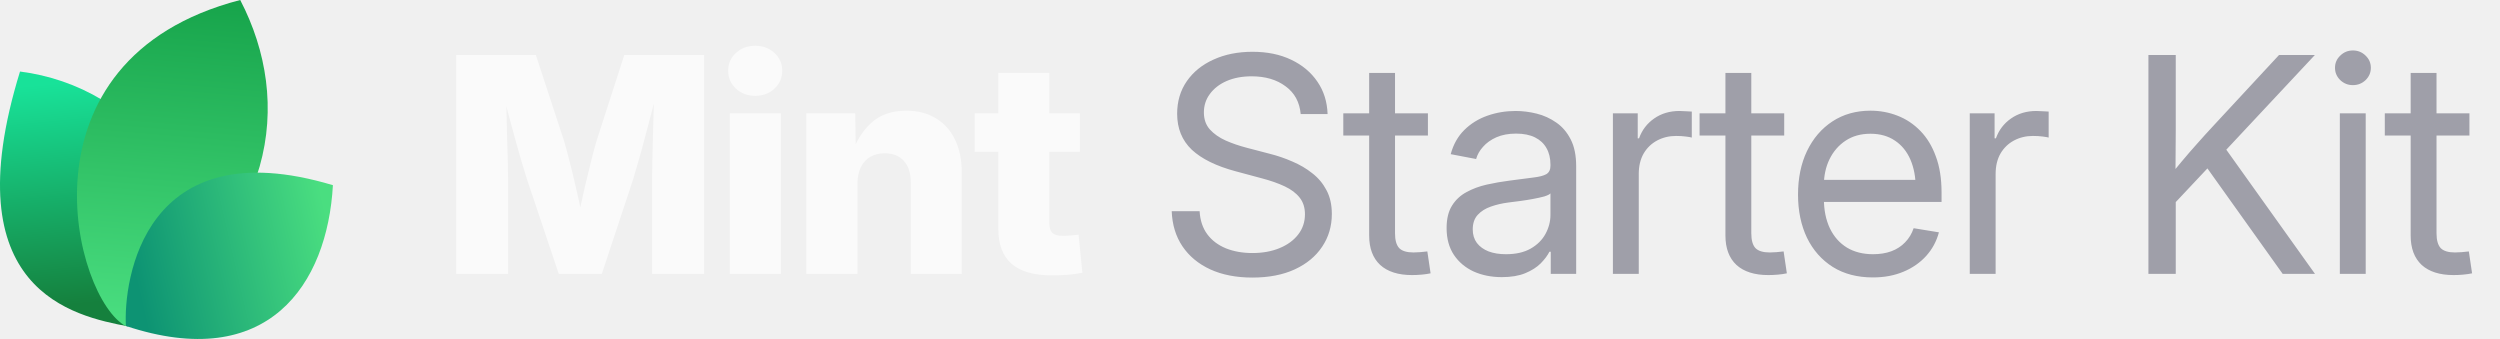
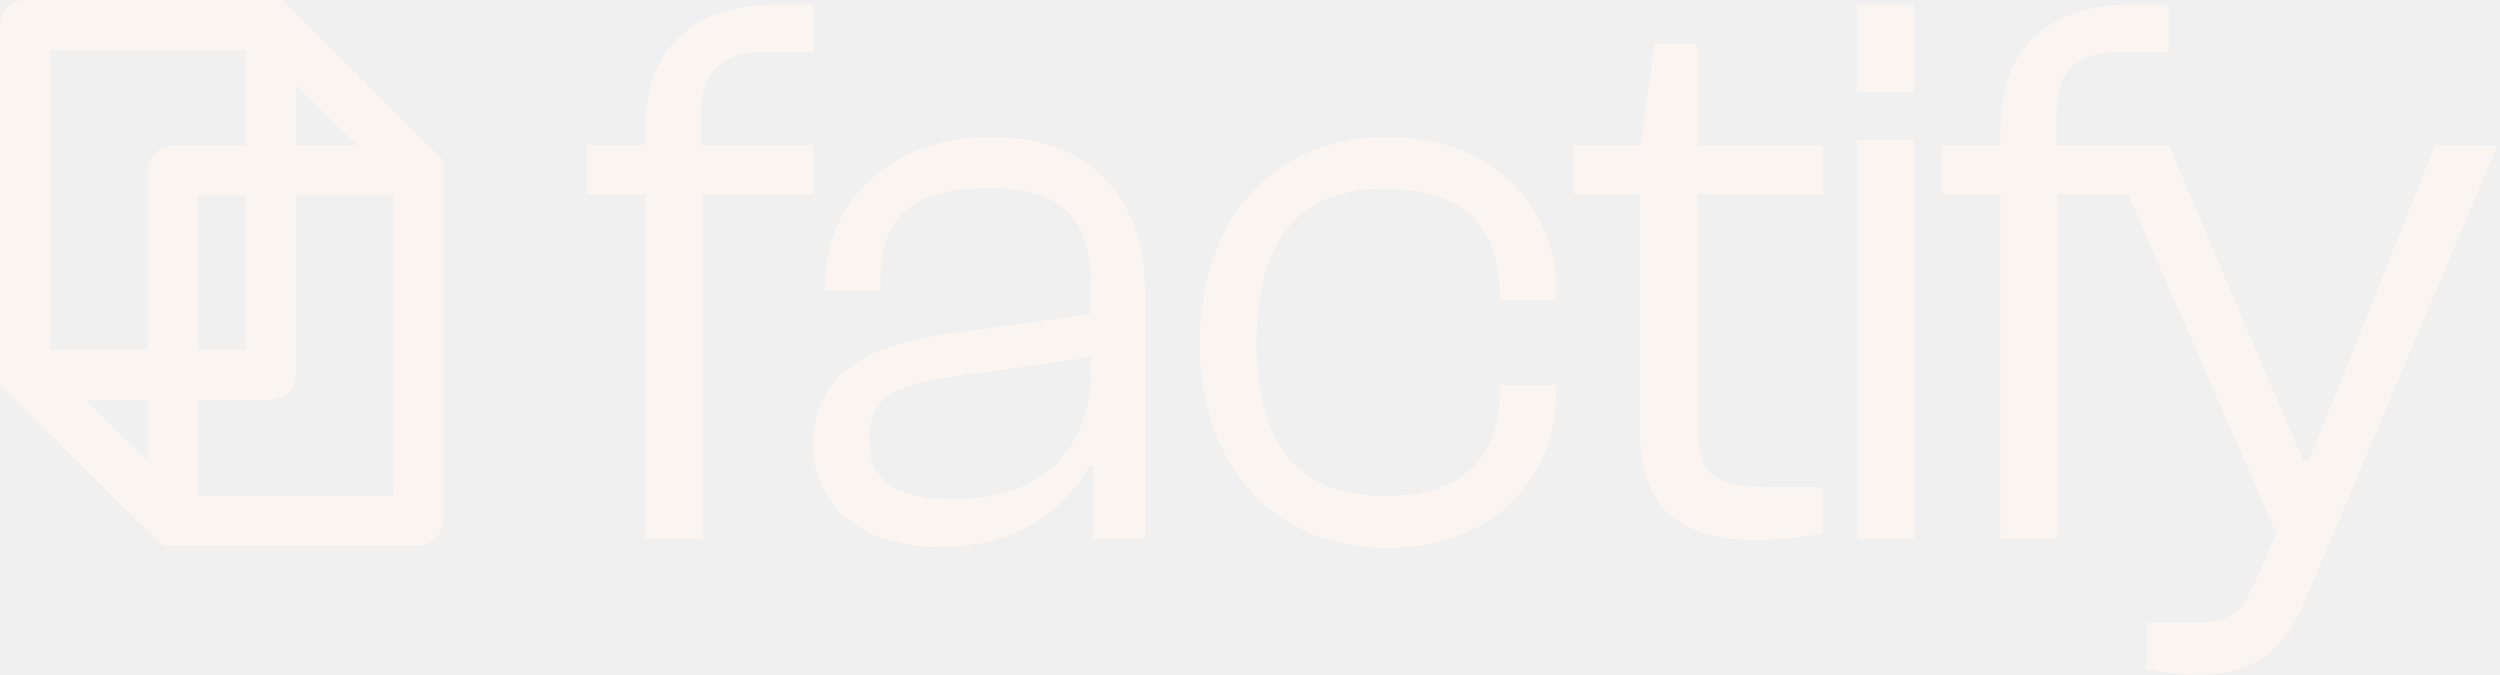
- <svg xmlns="http://www.w3.org/2000/svg" width="177" height="24" viewBox="0 0 177 24" fill="none">
-   <path d="M9.061 23.108C5.268 22.377 -3.391 20.627 1.417 5.064C9.634 6.099 16.973 14.064 9.061 23.108Z" fill="url(#paint0_linear_17557_2145)" />
-   <path d="M8.919 23.094C5.276 21.222 0.784 4.209 17.007 0C20.757 7.193 19.621 16.545 8.919 23.094Z" fill="url(#paint1_linear_17557_2145)" />
-   <path d="M8.914 23.079C8.735 19.882 10.159 9.085 23.57 13.111C23.181 20.123 18.984 26.418 8.914 23.079Z" fill="url(#paint2_linear_17557_2145)" />
-   <path d="M32.301 19.392V3.894H37.938L39.925 9.948C40.036 10.315 40.164 10.787 40.31 11.362C40.462 11.938 40.611 12.552 40.757 13.204C40.91 13.855 41.048 14.483 41.173 15.086C41.305 15.682 41.412 16.192 41.495 16.615H40.695C40.771 16.192 40.871 15.682 40.996 15.086C41.128 14.49 41.267 13.866 41.412 13.214C41.565 12.562 41.714 11.948 41.86 11.373C42.005 10.79 42.133 10.315 42.244 9.948L44.2 3.894H49.848V19.392H46.166V12.704C46.166 12.357 46.173 11.917 46.187 11.383C46.2 10.849 46.214 10.27 46.228 9.646C46.249 9.022 46.266 8.391 46.28 7.753C46.301 7.115 46.311 6.519 46.311 5.964H46.623C46.485 6.561 46.332 7.181 46.166 7.826C45.999 8.471 45.833 9.102 45.666 9.719C45.507 10.336 45.351 10.901 45.198 11.414C45.053 11.928 44.928 12.357 44.824 12.704L42.608 19.392H39.561L37.314 12.704C37.203 12.357 37.072 11.928 36.919 11.414C36.773 10.901 36.614 10.34 36.441 9.729C36.274 9.112 36.104 8.481 35.931 7.836C35.764 7.192 35.608 6.567 35.463 5.964H35.827C35.834 6.512 35.844 7.105 35.858 7.743C35.872 8.374 35.886 9.005 35.9 9.636C35.92 10.26 35.938 10.839 35.952 11.373C35.965 11.907 35.972 12.351 35.972 12.704V19.392H32.301ZM51.668 19.392V8.024H55.288V19.392H51.668ZM53.468 6.786C52.927 6.786 52.473 6.616 52.105 6.276C51.738 5.93 51.554 5.507 51.554 5.007C51.554 4.508 51.738 4.088 52.105 3.749C52.473 3.409 52.927 3.239 53.468 3.239C54.009 3.239 54.463 3.409 54.83 3.749C55.198 4.082 55.382 4.501 55.382 5.007C55.382 5.507 55.198 5.93 54.83 6.276C54.463 6.616 54.009 6.786 53.468 6.786ZM60.708 13.027V19.392H57.088V8.024H60.551L60.593 10.967H60.281C60.593 10.024 61.061 9.268 61.685 8.7C62.309 8.124 63.138 7.836 64.171 7.836C64.975 7.836 65.672 8.017 66.262 8.377C66.851 8.731 67.302 9.234 67.614 9.885C67.933 10.537 68.092 11.307 68.092 12.194V19.392H64.483V12.912C64.483 12.26 64.32 11.754 63.994 11.394C63.675 11.033 63.221 10.853 62.632 10.853C62.25 10.853 61.914 10.936 61.623 11.102C61.332 11.269 61.106 11.515 60.947 11.841C60.787 12.16 60.708 12.555 60.708 13.027ZM76.456 8.024V10.749H69.008V8.024H76.456ZM70.683 5.163H74.292V15.783C74.292 16.102 74.361 16.334 74.5 16.48C74.646 16.625 74.899 16.698 75.259 16.698C75.405 16.698 75.596 16.688 75.831 16.667C76.074 16.646 76.251 16.629 76.362 16.615L76.632 19.309C76.313 19.378 75.963 19.427 75.582 19.455C75.207 19.482 74.836 19.496 74.469 19.496C73.2 19.496 72.25 19.222 71.619 18.674C70.995 18.127 70.683 17.308 70.683 16.22V5.163Z" fill="#FAFAFA" />
-   <path d="M88.667 19.652C87.523 19.652 86.528 19.458 85.682 19.07C84.843 18.681 84.188 18.137 83.716 17.437C83.245 16.736 82.992 15.908 82.957 14.951H84.933C84.968 15.596 85.148 16.14 85.474 16.584C85.8 17.021 86.24 17.354 86.795 17.582C87.35 17.804 87.974 17.915 88.667 17.915C89.388 17.915 90.026 17.801 90.581 17.572C91.143 17.343 91.583 17.024 91.902 16.615C92.228 16.199 92.391 15.717 92.391 15.169C92.391 14.698 92.266 14.306 92.017 13.994C91.767 13.675 91.413 13.408 90.956 13.193C90.498 12.978 89.954 12.787 89.323 12.621L87.502 12.132C86.123 11.765 85.082 11.255 84.382 10.603C83.689 9.944 83.342 9.095 83.342 8.055C83.342 7.174 83.571 6.404 84.028 5.746C84.486 5.087 85.117 4.577 85.921 4.217C86.726 3.849 87.645 3.666 88.678 3.666C89.718 3.666 90.63 3.853 91.413 4.227C92.204 4.602 92.824 5.122 93.275 5.787C93.726 6.446 93.965 7.209 93.993 8.076H92.089C92.013 7.23 91.656 6.574 91.018 6.11C90.387 5.638 89.586 5.403 88.615 5.403C87.95 5.403 87.36 5.513 86.847 5.735C86.341 5.957 85.946 6.262 85.661 6.651C85.377 7.032 85.235 7.469 85.235 7.961C85.235 8.447 85.377 8.849 85.661 9.168C85.946 9.48 86.317 9.74 86.774 9.948C87.232 10.149 87.724 10.319 88.251 10.457L89.884 10.884C90.439 11.023 90.977 11.206 91.496 11.435C92.023 11.657 92.495 11.934 92.911 12.267C93.334 12.593 93.67 12.995 93.92 13.474C94.17 13.945 94.294 14.504 94.294 15.149C94.294 16.015 94.066 16.788 93.608 17.468C93.157 18.148 92.512 18.681 91.673 19.07C90.834 19.458 89.832 19.652 88.667 19.652ZM101.097 8.024V9.594H95.106V8.024H101.097ZM96.937 5.163H98.767V16.521C98.767 17 98.865 17.347 99.059 17.562C99.26 17.77 99.6 17.874 100.078 17.874C100.21 17.874 100.366 17.867 100.546 17.853C100.733 17.832 100.903 17.815 101.056 17.801L101.285 19.351C101.097 19.392 100.886 19.423 100.65 19.444C100.414 19.465 100.189 19.475 99.974 19.475C98.996 19.475 98.244 19.236 97.717 18.758C97.197 18.272 96.937 17.579 96.937 16.677V5.163ZM106.33 19.621C105.595 19.621 104.932 19.489 104.343 19.226C103.754 18.955 103.285 18.564 102.939 18.05C102.592 17.53 102.419 16.896 102.419 16.147C102.419 15.495 102.547 14.965 102.804 14.556C103.06 14.146 103.403 13.828 103.833 13.599C104.263 13.363 104.742 13.186 105.269 13.068C105.796 12.95 106.333 12.857 106.881 12.787C107.574 12.69 108.132 12.617 108.555 12.569C108.978 12.52 109.287 12.441 109.481 12.33C109.675 12.212 109.772 12.014 109.772 11.737V11.654C109.772 11.203 109.679 10.815 109.492 10.489C109.311 10.163 109.041 9.91 108.68 9.729C108.32 9.549 107.872 9.459 107.338 9.459C106.805 9.459 106.34 9.546 105.945 9.719C105.556 9.892 105.241 10.118 104.998 10.395C104.755 10.665 104.593 10.953 104.509 11.258L102.71 10.915C102.897 10.222 103.22 9.65 103.677 9.199C104.135 8.748 104.679 8.412 105.31 8.19C105.941 7.968 106.607 7.857 107.307 7.857C107.8 7.857 108.295 7.92 108.795 8.044C109.301 8.169 109.765 8.381 110.188 8.679C110.611 8.97 110.951 9.369 111.208 9.875C111.464 10.374 111.593 11.005 111.593 11.768V19.392H109.793V17.822H109.7C109.568 18.085 109.363 18.359 109.086 18.643C108.809 18.921 108.444 19.153 107.994 19.34C107.543 19.527 106.988 19.621 106.33 19.621ZM106.621 17.998C107.321 17.998 107.904 17.867 108.368 17.603C108.84 17.333 109.19 16.986 109.419 16.563C109.654 16.133 109.772 15.682 109.772 15.211V13.692C109.703 13.769 109.554 13.841 109.325 13.911C109.096 13.973 108.829 14.032 108.524 14.088C108.226 14.143 107.921 14.192 107.609 14.233C107.304 14.275 107.033 14.309 106.798 14.337C106.354 14.393 105.938 14.49 105.549 14.628C105.168 14.76 104.86 14.954 104.624 15.211C104.388 15.467 104.27 15.811 104.27 16.241C104.27 16.615 104.367 16.934 104.561 17.198C104.762 17.461 105.04 17.662 105.393 17.801C105.747 17.933 106.156 17.998 106.621 17.998ZM114.193 19.392V8.024H115.951V9.792H116.045C116.253 9.209 116.61 8.741 117.116 8.388C117.622 8.034 118.219 7.857 118.905 7.857C119.058 7.857 119.217 7.864 119.384 7.878C119.55 7.885 119.682 7.892 119.779 7.899V9.74C119.716 9.719 119.578 9.695 119.363 9.667C119.155 9.639 118.922 9.625 118.666 9.625C118.174 9.625 117.726 9.733 117.324 9.948C116.922 10.163 116.603 10.471 116.367 10.874C116.138 11.276 116.024 11.758 116.024 12.319V19.392H114.193ZM126.322 8.024V9.594H120.33V8.024H126.322ZM122.161 5.163H123.992V16.521C123.992 17 124.089 17.347 124.283 17.562C124.484 17.77 124.824 17.874 125.302 17.874C125.434 17.874 125.59 17.867 125.77 17.853C125.958 17.832 126.127 17.815 126.28 17.801L126.509 19.351C126.322 19.392 126.11 19.423 125.874 19.444C125.639 19.465 125.413 19.475 125.198 19.475C124.221 19.475 123.468 19.236 122.941 18.758C122.421 18.272 122.161 17.579 122.161 16.677V5.163ZM132.604 19.642C131.502 19.642 130.555 19.396 129.765 18.903C128.974 18.404 128.364 17.714 127.934 16.834C127.511 15.946 127.3 14.927 127.3 13.775C127.3 12.611 127.511 11.584 127.934 10.697C128.364 9.802 128.964 9.102 129.734 8.596C130.51 8.089 131.408 7.836 132.428 7.836C133.1 7.836 133.738 7.954 134.341 8.19C134.952 8.426 135.489 8.783 135.954 9.261C136.425 9.74 136.793 10.343 137.056 11.071C137.327 11.792 137.462 12.645 137.462 13.63V14.296H128.433V12.735H136.463L135.631 13.297C135.631 12.541 135.506 11.876 135.257 11.3C135.007 10.725 134.643 10.277 134.165 9.958C133.686 9.632 133.107 9.469 132.428 9.469C131.748 9.469 131.162 9.632 130.67 9.958C130.177 10.284 129.796 10.725 129.526 11.279C129.262 11.827 129.13 12.441 129.13 13.12V14.046C129.13 14.864 129.273 15.572 129.557 16.168C129.841 16.757 130.243 17.211 130.763 17.53C131.283 17.842 131.901 17.998 132.615 17.998C133.093 17.998 133.523 17.929 133.905 17.79C134.293 17.645 134.619 17.433 134.882 17.156C135.153 16.879 135.354 16.546 135.486 16.157L137.275 16.449C137.108 17.08 136.81 17.634 136.38 18.113C135.95 18.591 135.413 18.966 134.768 19.236C134.123 19.507 133.402 19.642 132.604 19.642ZM139.459 19.392V8.024H141.217V9.792H141.311C141.519 9.209 141.876 8.741 142.382 8.388C142.888 8.034 143.485 7.857 144.171 7.857C144.324 7.857 144.483 7.864 144.649 7.878C144.816 7.885 144.948 7.892 145.045 7.899V9.74C144.982 9.719 144.844 9.695 144.629 9.667C144.421 9.639 144.188 9.625 143.932 9.625C143.439 9.625 142.992 9.733 142.59 9.948C142.188 10.163 141.869 10.471 141.633 10.874C141.404 11.276 141.29 11.758 141.29 12.319V19.392H139.459ZM153.429 14.961V12.715C153.783 12.257 154.136 11.82 154.49 11.404C154.844 10.981 155.204 10.565 155.572 10.156C155.939 9.74 156.314 9.327 156.695 8.918L161.355 3.894H163.893L157.277 10.967H157.184L153.429 14.961ZM152.108 19.392V3.894H154.043V9.241L154.022 12.559L154.043 13.505V19.392H152.108ZM161.615 19.392L155.967 11.477L157.173 9.969L163.903 19.392H161.615ZM165.661 19.392V8.024H167.492V19.392H165.661ZM166.587 6.027C166.24 6.027 165.942 5.909 165.692 5.673C165.443 5.43 165.318 5.139 165.318 4.799C165.318 4.459 165.443 4.172 165.692 3.936C165.942 3.693 166.24 3.572 166.587 3.572C166.934 3.572 167.232 3.693 167.482 3.936C167.731 4.172 167.856 4.459 167.856 4.799C167.856 5.139 167.731 5.43 167.482 5.673C167.232 5.909 166.934 6.027 166.587 6.027ZM174.836 8.024V9.594H168.844V8.024H174.836ZM170.675 5.163H172.506V16.521C172.506 17 172.603 17.347 172.797 17.562C172.998 17.77 173.338 17.874 173.816 17.874C173.948 17.874 174.104 17.867 174.284 17.853C174.472 17.832 174.641 17.815 174.794 17.801L175.023 19.351C174.836 19.392 174.624 19.423 174.388 19.444C174.153 19.465 173.927 19.475 173.712 19.475C172.735 19.475 171.982 19.236 171.455 18.758C170.935 18.272 170.675 17.579 170.675 16.677V5.163Z" fill="#9F9FA9" />
+ <svg xmlns="http://www.w3.org/2000/svg" width="200" height="54" viewBox="0 0 200 54" fill="none">
+   <g clip-path="url(#clip0_67_6)">
+     <path d="M173.514 4.126H169.858C166.202 4.126 164.534 5.658 164.534 8.849V11.594H168.51L173.513 11.594L173.514 11.594V11.597L180.954 29.148L184.29 36.872H184.675L187.818 29.148L194.81 11.594H199.814L184.354 48.171C182.302 52.958 179.286 53.98 175.822 53.98C174.283 53.98 172.615 53.724 171.717 53.533V49.831H175.309C178.196 49.831 179.158 49.256 180.313 46.767L182.109 42.681L170.241 15.552H164.598V43.128H160.043V15.552H155.361V11.594H160.043V10.381C160.043 3.87 163.7 0.359 170.692 0.359H173.514V4.126ZM110.99 10.956C119.072 10.956 124.525 16.126 124.525 23.531V23.978H119.971V23.595C119.971 18.105 117.02 15.105 110.797 15.105C103.549 15.105 100.533 19.637 100.533 27.425C100.533 35.149 103.549 39.681 110.797 39.681C117.02 39.681 119.971 36.681 119.971 31.191V30.808H124.525V31.255C124.525 38.66 119.072 43.83 110.99 43.83C101.624 43.83 95.979 37 95.979 27.425C95.979 17.786 101.624 10.956 110.99 10.956ZM79.3 10.956C87.768 10.956 91.616 16.382 91.616 23.404V43.128H87.447V37.319L87.126 37.255C85.266 40.894 81.224 43.766 75.194 43.766C69.421 43.766 65.059 40.83 65.059 35.532C65.059 30.042 69.165 27.616 76.092 26.659L87.254 25.127V22.829C87.254 17.275 84.881 15.041 78.915 15.041C73.142 15.041 70.448 17.275 70.448 22.318V23.276H66.021V22.765C66.022 16.19 71.089 10.956 79.3 10.956ZM35.481 12.805V41.563C35.481 42.704 34.552 43.629 33.405 43.629H12.98L0 30.824V2.066C5.27765e-05 0.925 0.93 5.20374e-05 2.076 0H22.501L35.481 12.805ZM135.804 11.594H145.811V15.552H135.804V34.446C135.804 38.149 137.536 38.978 141.641 38.978H145.811V42.681C144.721 42.872 142.732 43.192 140.423 43.192C134.585 43.192 131.185 40.894 131.185 34.191V15.552H125.861V11.594H131.25L132.34 3.551H135.804V11.594ZM65.101 4.126H61.444C57.788 4.126 56.12 5.658 56.12 8.849V11.594H65.101V15.552H56.184V43.128H51.63V15.552H46.947V11.594H51.63V10.381C51.63 3.87 55.286 0.359 62.279 0.359H65.101V4.126ZM153.121 43.128H148.566V11.211H153.121V43.128ZM76.477 30.106C71.409 30.808 69.549 31.829 69.549 35.213C69.549 38.468 71.602 39.936 76.477 39.937C81.93 39.937 87.254 37.127 87.254 29.659V28.574L76.477 30.106ZM23.684 29.925L23.681 30.031C23.625 31.123 22.718 31.991 21.607 31.991H15.818V39.628H31.46V15.639H23.684V29.925ZM11.798 36.828V31.991H6.894L11.798 36.828ZM4.021 27.99H11.798V13.704C11.798 12.563 12.727 11.638 13.874 11.638H19.663V4.001H4.021V27.99ZM15.818 27.99H19.663V15.639H15.818V27.99ZM23.684 11.638H28.587L23.684 6.801V11.638ZM153.121 7.381H148.566V0.359H153.121V7.381Z" fill="#FAF5F0" />
+   </g>
  <defs>
-     <linearGradient id="paint0_linear_17557_2145" x1="3.776" y1="5.916" x2="5.232" y2="21.559" gradientUnits="userSpaceOnUse">
-       <stop stop-color="#18E299" />
-       <stop offset="1" stop-color="#15803D" />
-     </linearGradient>
-     <linearGradient id="paint1_linear_17557_2145" x1="12.171" y1="-0.718" x2="10.19" y2="22.983" gradientUnits="userSpaceOnUse">
-       <stop stop-color="#16A34A" />
-       <stop offset="1" stop-color="#4ADE80" />
-     </linearGradient>
-     <linearGradient id="paint2_linear_17557_2145" x1="23.133" y1="15.353" x2="9.338" y2="18.52" gradientUnits="userSpaceOnUse">
-       <stop stop-color="#4ADE80" />
-       <stop offset="1" stop-color="#0D9373" />
-     </linearGradient>
+     <clipPath id="clip0_67_6">
+       <rect width="200" height="54" fill="white" />
+     </clipPath>
  </defs>
</svg>
